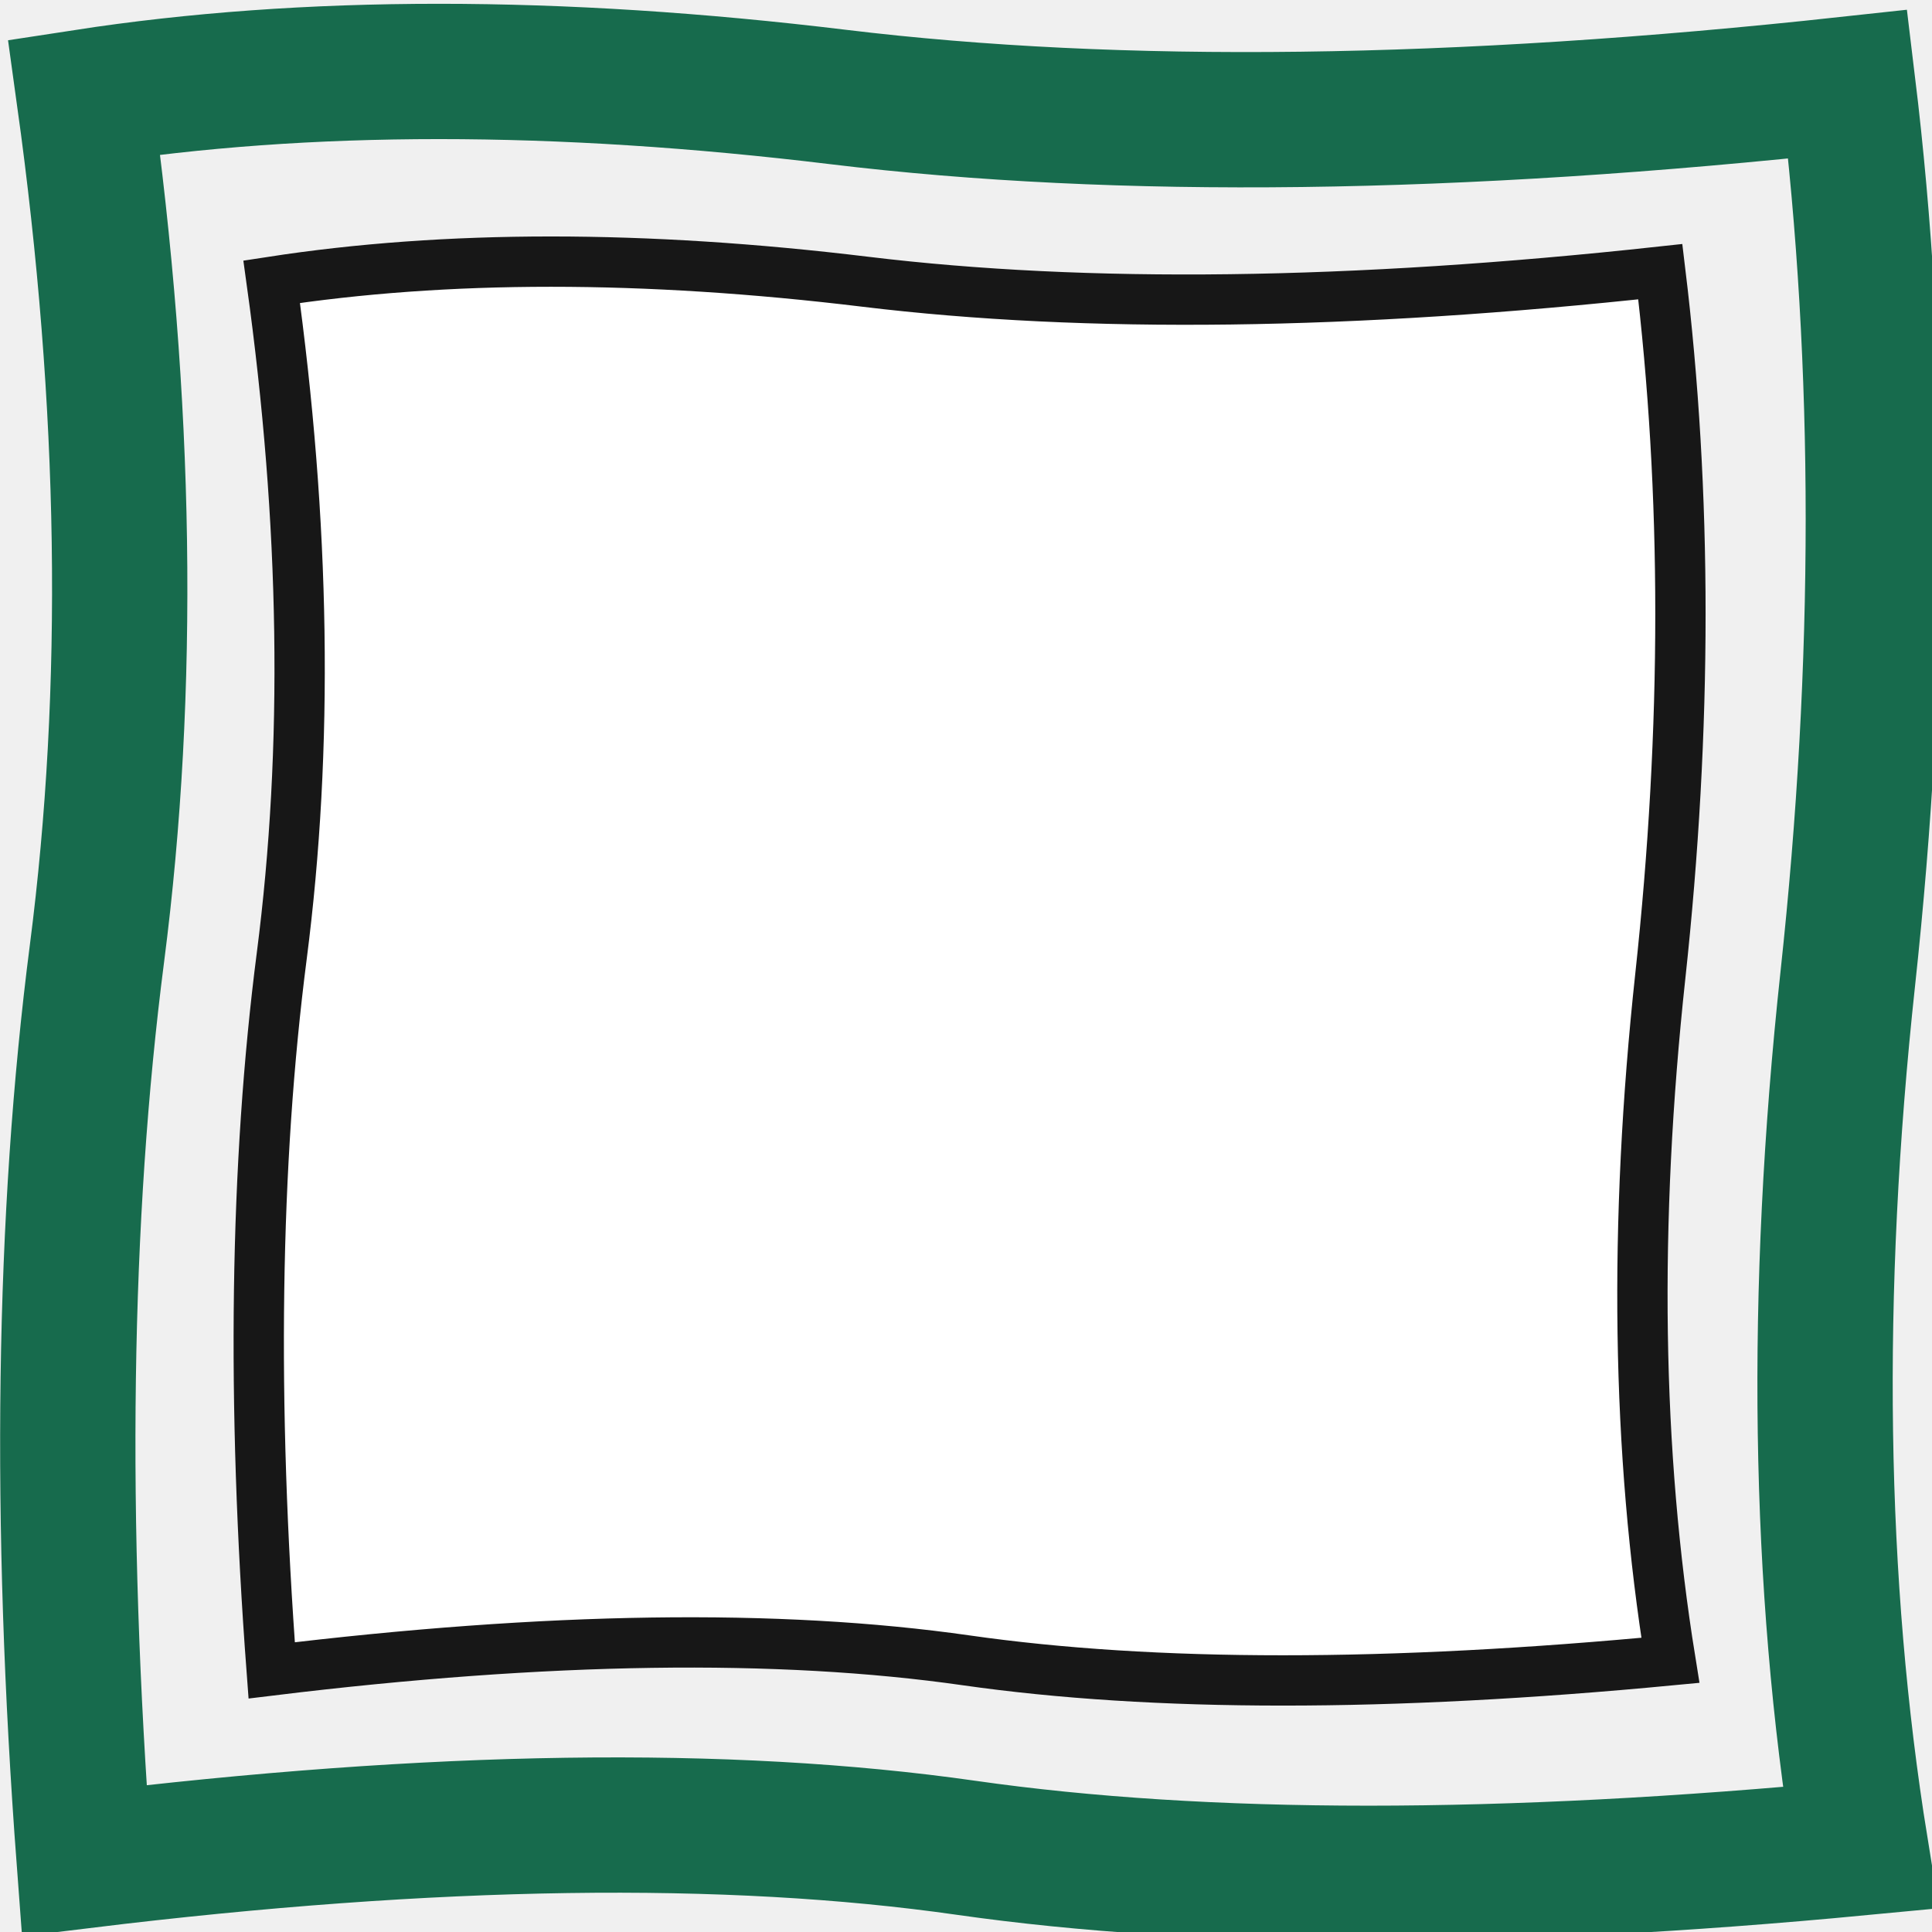
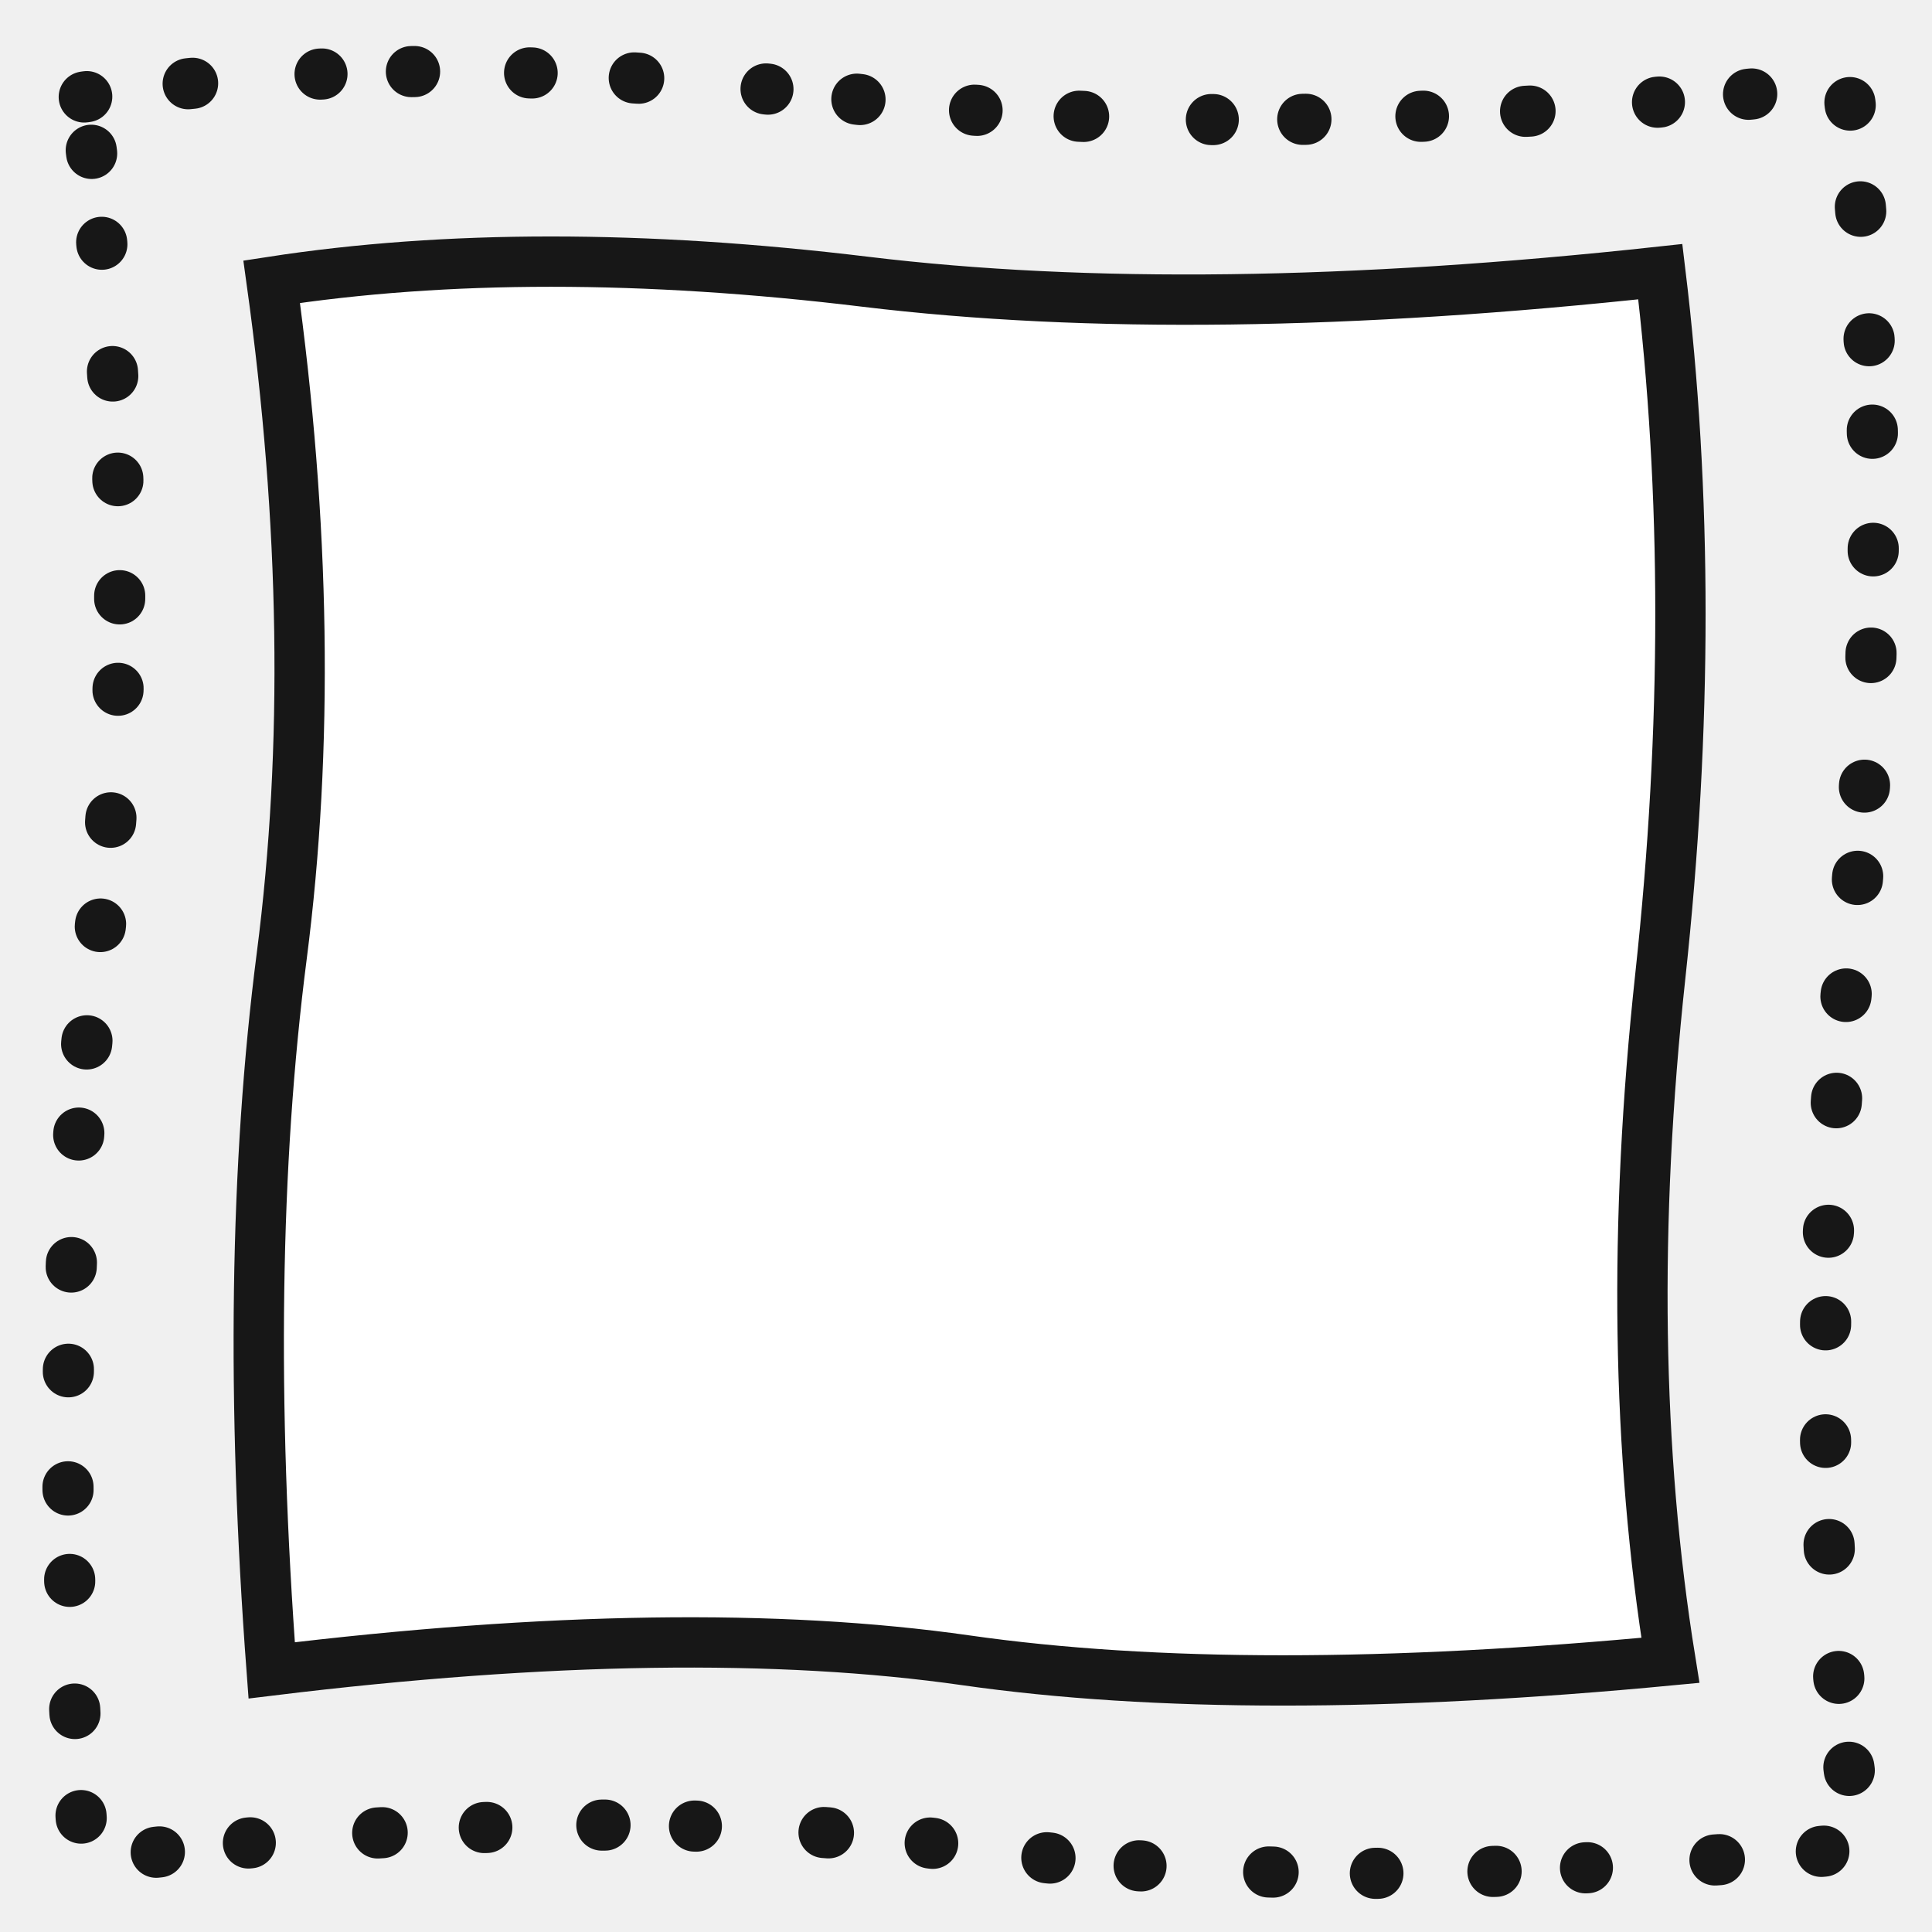
<svg xmlns="http://www.w3.org/2000/svg" width="192" height="192" viewBox="0 0 192 192">
-   <style>.surface{fill:#fff}#white:target~.surface{fill:#ffffff}#panel:target~.surface{fill:#fffdf7}#ink:target~.surface{fill:#171717}#danger:target~.surface{fill:#9d2f21}#red:target~.surface{fill:#ff5a36}#yellow:target~.surface{fill:#ffd43b}#soft:target~.surface{fill:#e9e5db}#transparent:target~.surface{fill:none}#watch:target~.surface{fill:#edf0df}#aged:target~.surface{fill:#dce2c9}#overdue:target~.surface{fill:#dfcfb9}#own:target~.surface{fill:#fef9db}</style>
-   <path d="M6 7 Q32 3 65 7 T144 6 Q148 39 144 76 T145 144 Q103 148 75 144 T6 145 Q3 105 7 74 T6 7Z" transform="translate(96 96) scale(1.27) translate(-75 -75)" fill="none" stroke="#176b4d" stroke-width="10.588" />
+   <style>.surface{fill:#fff}#white:target~.surface{fill:#ffffff}#panel:target~.surface{fill:#fffdf7}#ink:target~.surface{fill:#171717}#danger:target~.surface{fill:#9d2f21}#red:target~.surface{fill:#ff5a36}#yellow:target~.surface{fill:#ffd43b}#soft:target~.surface{fill:#e9e5db}#transparent:target~.surface{fill:none}#watch:target~.surface{fill:#f1f1f1}#aged:target~.surface{fill:#e2e2e2}#overdue:target~.surface{fill:#d0d0d0}#own:target~.surface{fill:#fef9db}</style>
+   <path d="M6 7 Q32 3 65 7 T144 6 Q148 39 144 76 T145 144 Q103 148 75 144 T6 145 Q3 105 7 74 T6 7Z" transform="translate(96 96) scale(1.27) translate(-75 -75)" fill="none" stroke="#171717" stroke-width="4" stroke-linecap="round" stroke-dasharray=".2 8 .35 10 .15 7 .25 9" />
  <g id="white" />
  <g id="panel" />
  <g id="ink" />
  <g id="danger" />
  <g id="red" />
  <g id="yellow" />
  <g id="soft" />
  <g id="transparent" />
  <g id="watch" />
  <g id="aged" />
  <g id="overdue" />
  <g id="own" />
  <path class="surface" d="M6 7 Q32 3 65 7 T144 6 Q148 39 144 76 T145 144 Q103 148 75 144 T6 145 Q3 105 7 74 T6 7Z" transform="translate(21 21)" stroke="#171717" stroke-width="5" stroke-linecap="square" stroke-linejoin="miter" />
</svg>
